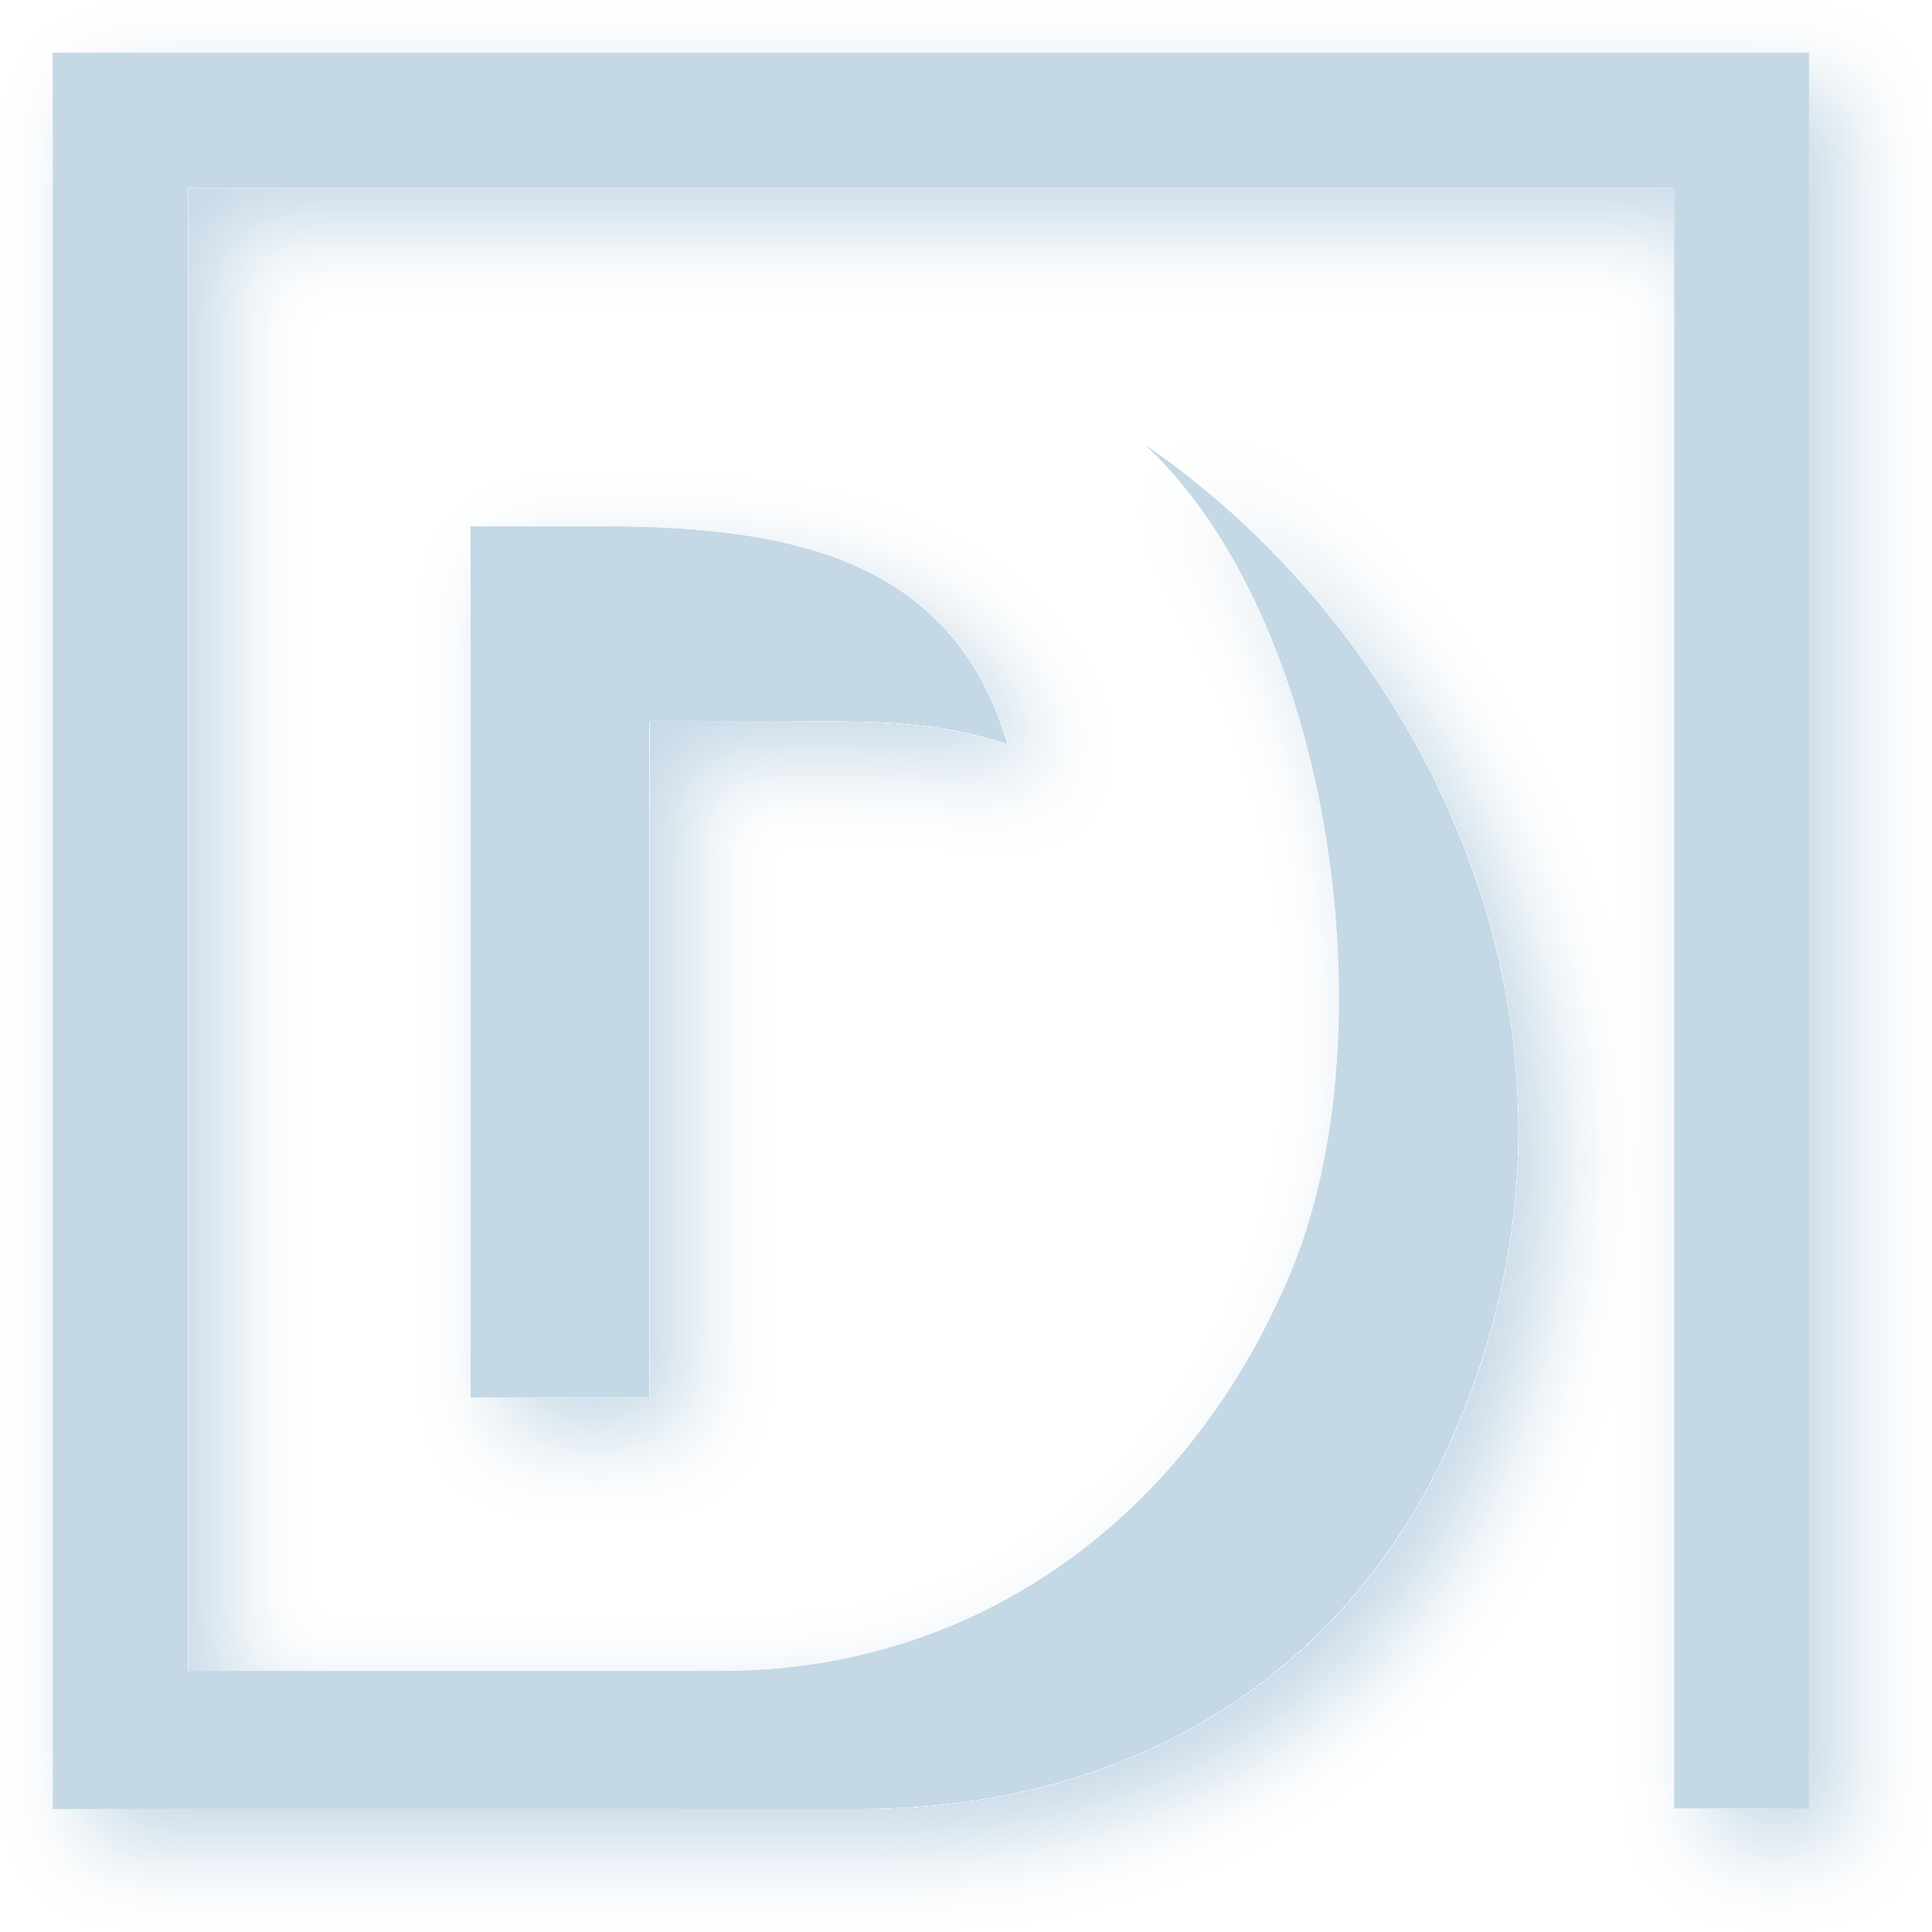
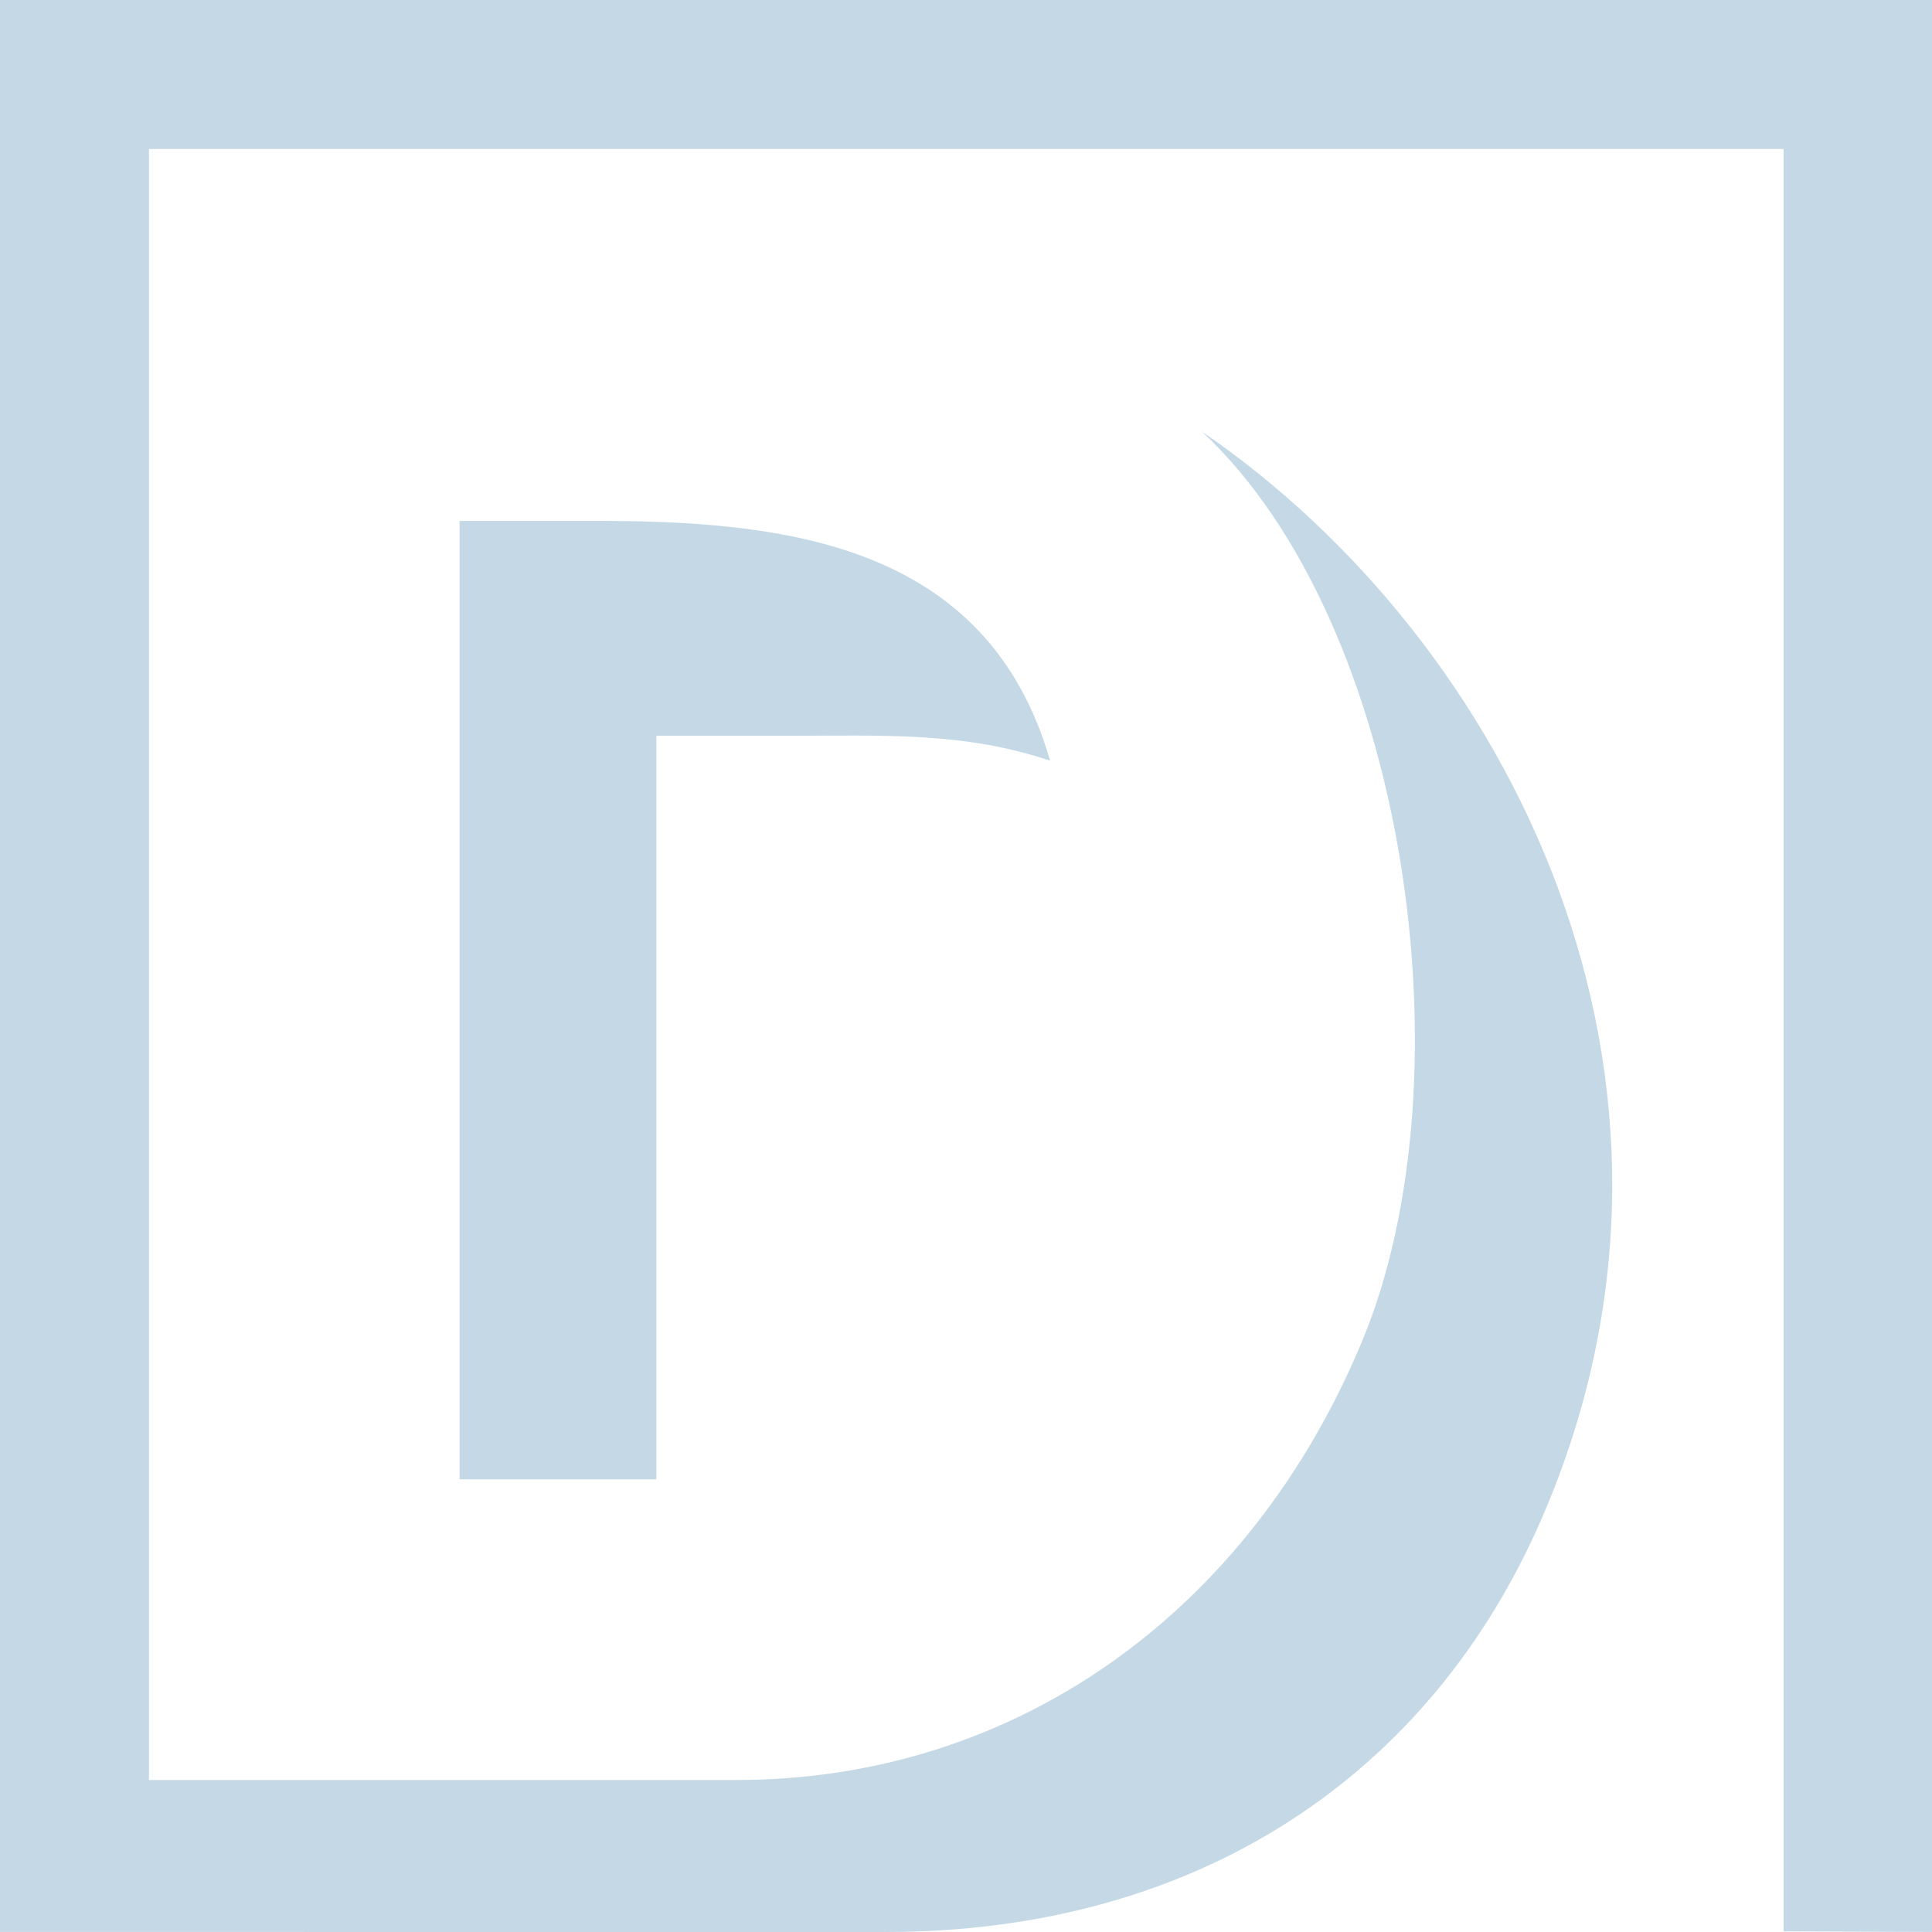
- <svg xmlns="http://www.w3.org/2000/svg" width="110" height="110" fill="none">
-   <g filter="url(#filter0_d_32_2912)">
-     <path d="M3 102.998V3h100v99.998l-7.682-.03V10.713H10.71v84.419h30.418c14.389 0 26.529-8.648 32.38-22.73 5.665-13.632 2.31-37.176-8.3-47.064 15.832 10.815 27.45 33.465 17.61 56.21C77.079 94.828 65.06 103 48.834 103L3 102.998zm33.97-61.915v38.488H26.789V29.96h6.955c9.718 0 20.343 1.074 23.61 12.414-4.475-1.51-8.694-1.29-13.495-1.29H36.97z" fill="#C5D8E6" />
-   </g>
-   <defs>
-     <filter id="filter0_d_32_2912" x="0" y="0" width="110" height="110" filterUnits="userSpaceOnUse" color-interpolation-filters="sRGB">
-       <feFlood flood-opacity="0" result="BackgroundImageFix" />
-       <feColorMatrix in="SourceAlpha" values="0 0 0 0 0 0 0 0 0 0 0 0 0 0 0 0 0 0 127 0" result="hardAlpha" />
-       <feOffset dx="2" dy="2" />
-       <feGaussianBlur stdDeviation="2.5" />
-       <feComposite in2="hardAlpha" operator="out" />
-       <feColorMatrix values="0 0 0 0 0.773 0 0 0 0 0.847 0 0 0 0 0.902 0 0 0 1 0" />
-       <feBlend in2="BackgroundImageFix" result="effect1_dropShadow_32_2912" />
-       <feBlend in="SourceGraphic" in2="effect1_dropShadow_32_2912" result="shape" />
-     </filter>
-   </defs>
+ <svg xmlns="http://www.w3.org/2000/svg" width="100" height="100" viewBox="0 0 100 100" fill="none">
+   <path d="M0 99.998V0H100V99.998L92.318 99.968V7.713H7.711V92.132H38.129C52.518 92.132 64.658 83.484 70.509 69.403C76.174 55.77 72.819 32.226 62.209 22.338C78.041 33.153 89.659 55.803 79.82 78.548C74.078 91.828 62.06 100 45.833 100L0 99.998ZM33.971 38.083V76.571H23.788V26.959H30.744C40.461 26.959 51.086 28.034 54.353 39.374C49.878 37.865 45.659 38.083 40.858 38.083H33.971Z" fill="#C5D8E6" />
</svg>
